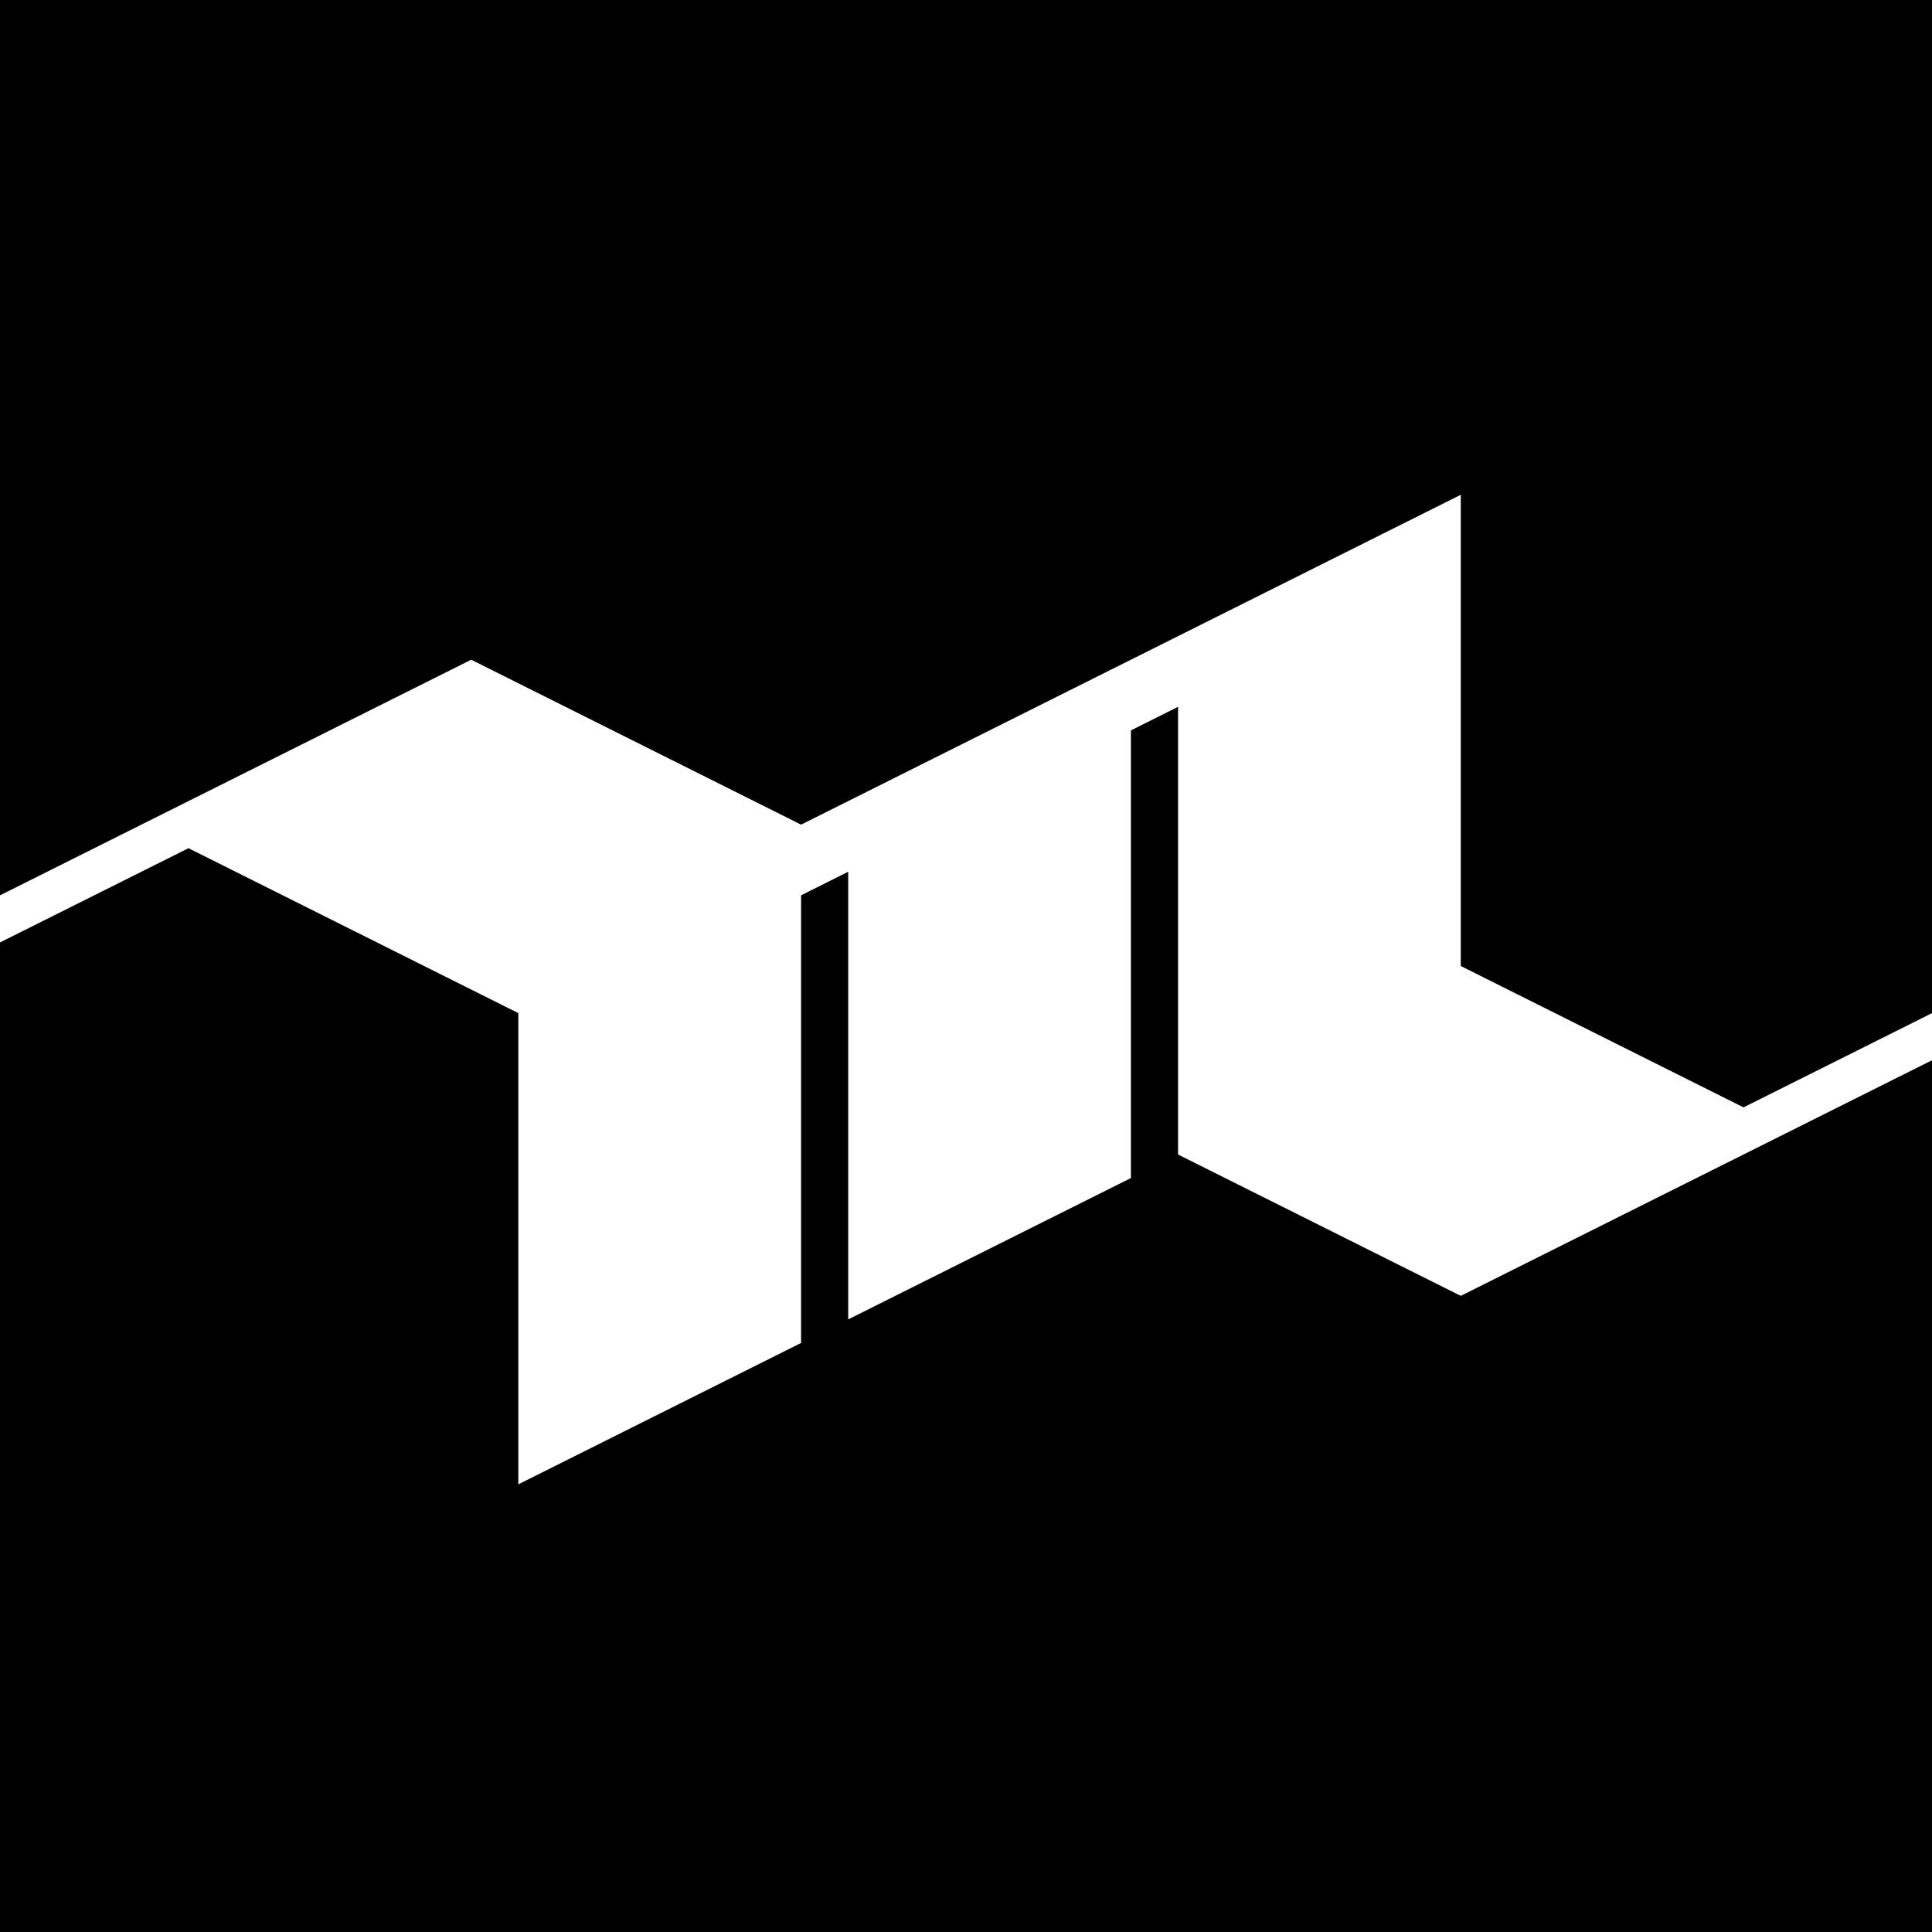
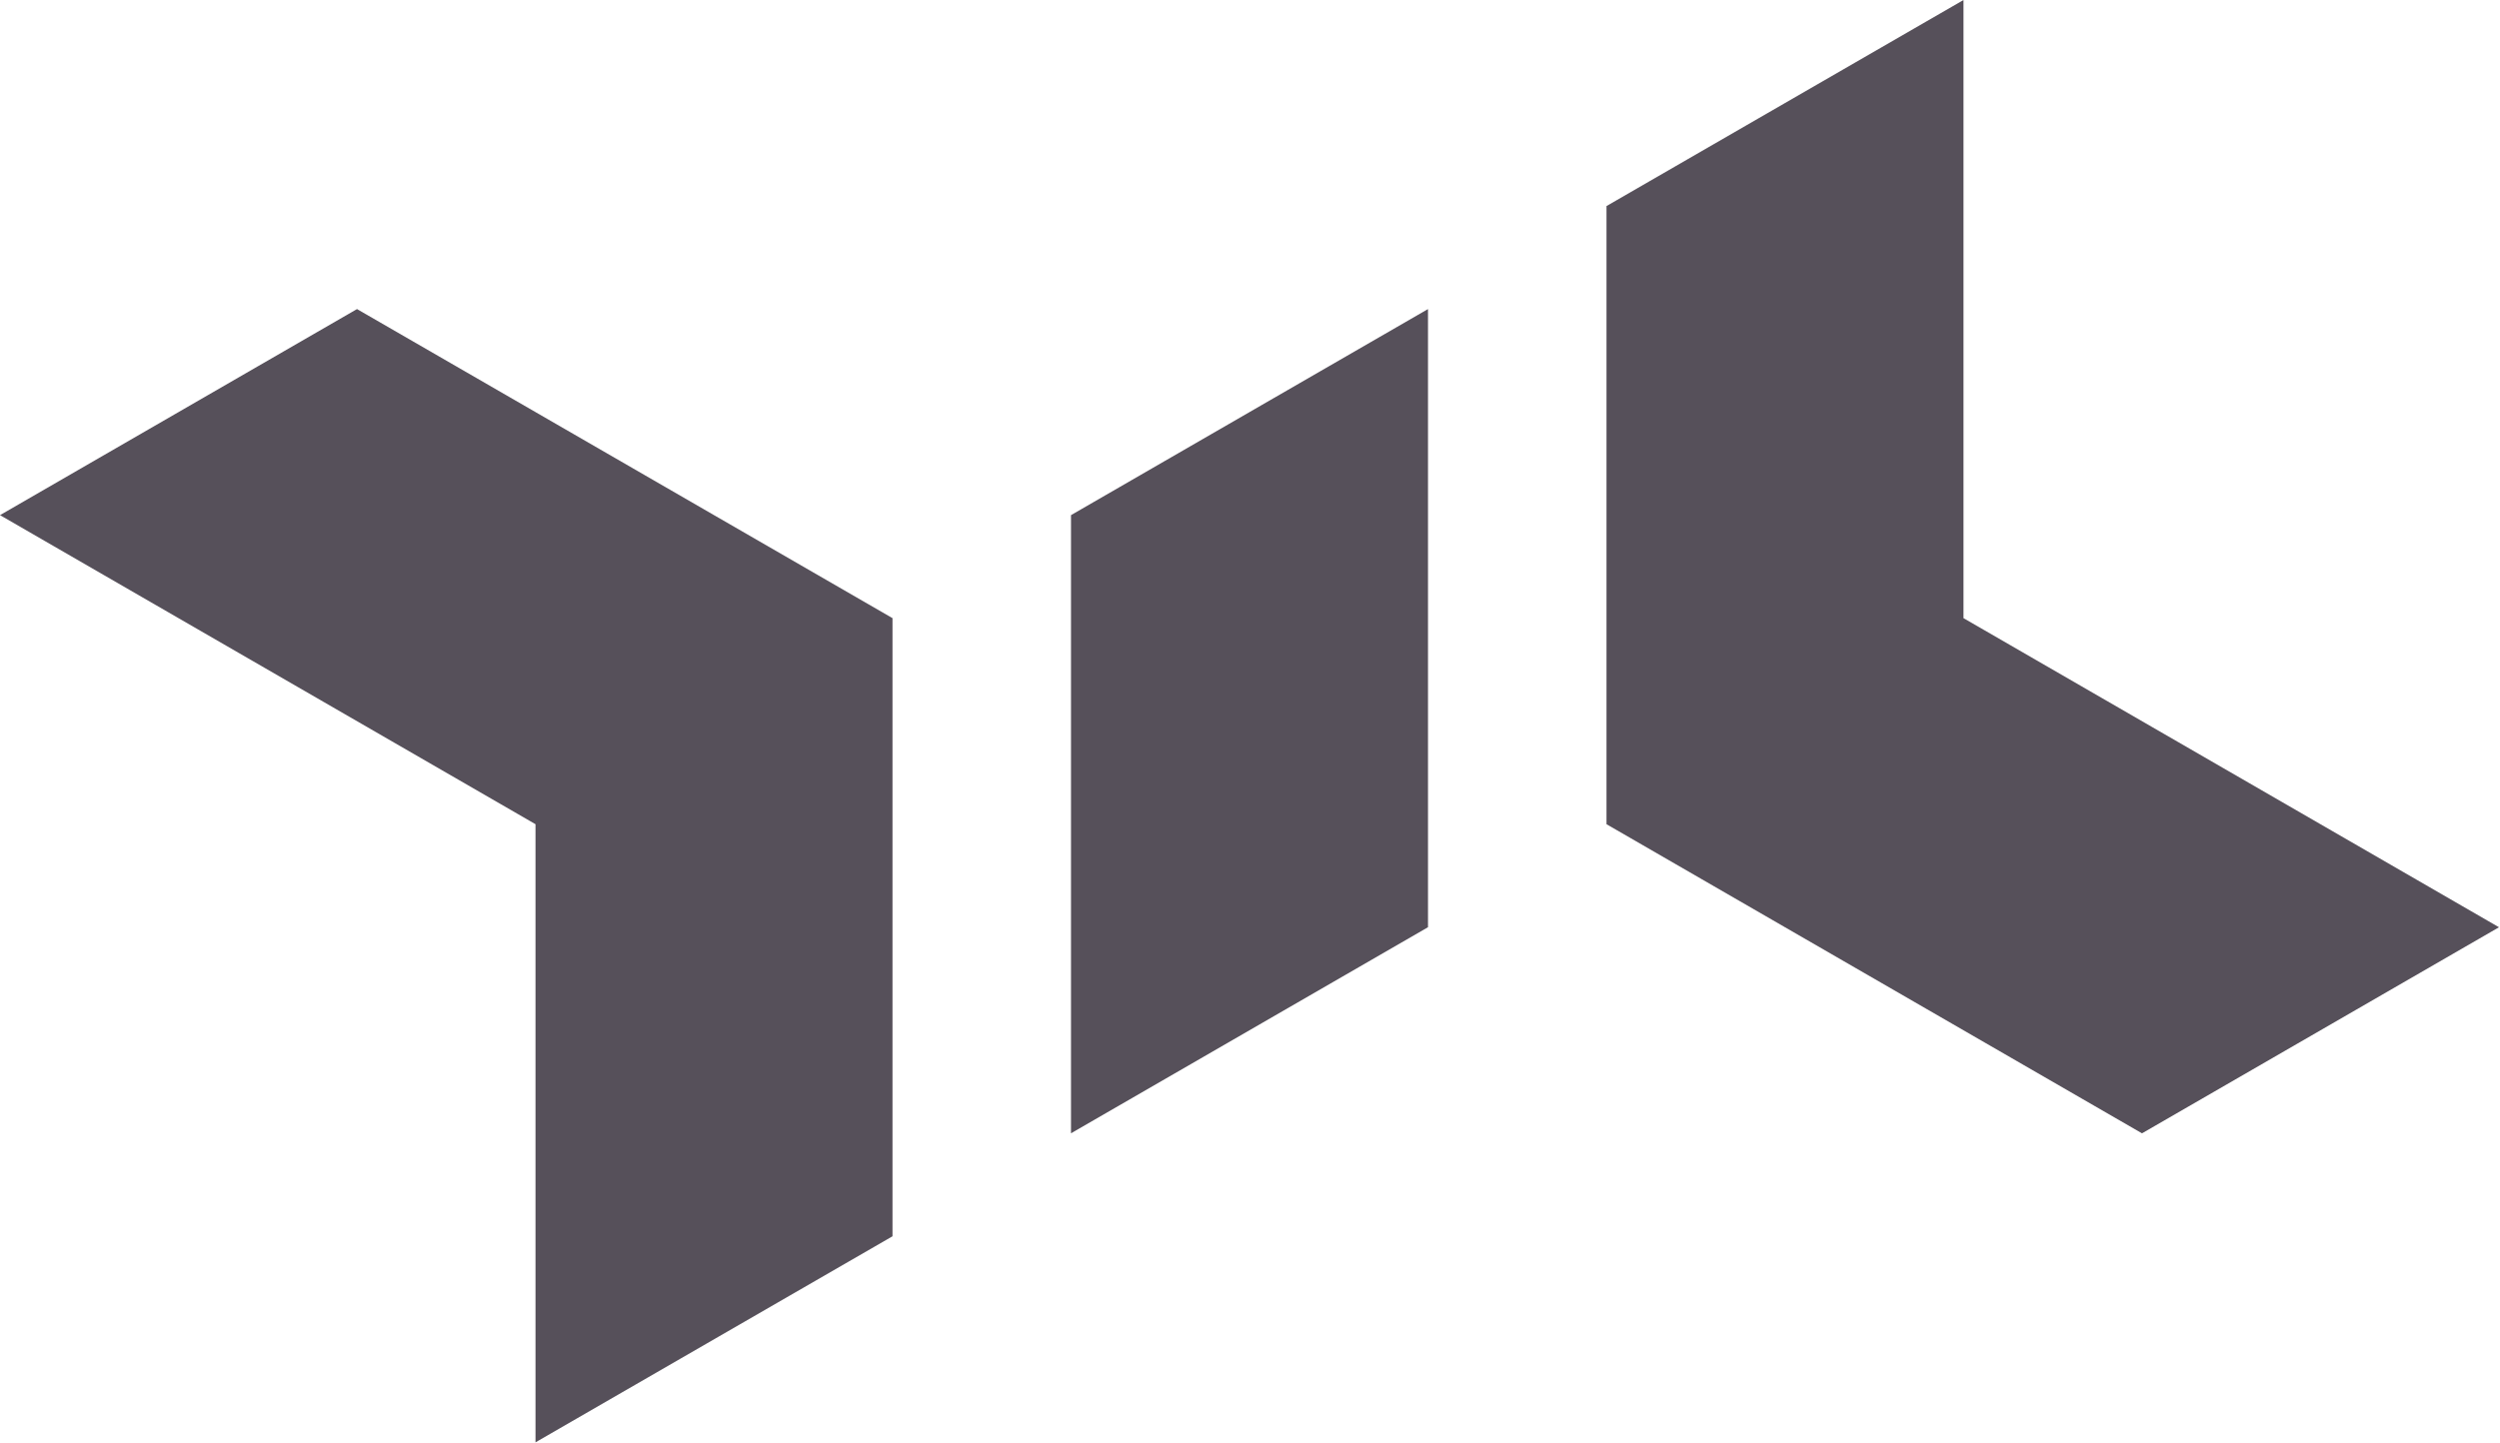
- <svg xmlns="http://www.w3.org/2000/svg" width="82" height="82" id="svg2" version="1.1">
-   <defs id="defs4" />
-   <g id="layer1" transform="translate(337.8438,-1020.375)">
-     <path style="color:#000000;display:inline;overflow:visible;visibility:visible;opacity:1;fill:#000000;fill-opacity:1;fill-rule:evenodd;stroke:none;stroke-width:4;stroke-linecap:butt;stroke-linejoin:miter;stroke-miterlimit:4;stroke-dasharray:none;stroke-dashoffset:0;stroke-opacity:1;marker:none;enable-background:accumulate" d="m 0,0 0,38 20,-10 14,7 28,-14 0,20 12,6 8,-4 0,-43 z m 50,30 -2,1 0,19 -12,6 0,-19 -2,1 0,19 L 22,63 22,43 8,36 0,40 0,82 82,82 82,45 62,55 50,49 Z" transform="translate(-337.8438,1020.375)" id="rect4159" />
+ <svg xmlns="http://www.w3.org/2000/svg" width="158.044mm" height="91.247mm" viewBox="0 0 560 323.316" id="svg8379" version="1.1">
+   <defs id="defs8381" />
+   <g id="layer1">
+     <path style="color:#000000;display:inline;overflow:visible;visibility:visible;opacity:1;fill:#56505a;fill-opacity:1;fill-rule:evenodd;stroke:none;stroke-width:112;stroke-linecap:butt;stroke-linejoin:round;stroke-miterlimit:4;stroke-dasharray:none;stroke-dashoffset:0;stroke-opacity:1;marker:none;enable-background:accumulate" d="m 440,0 -80,46.19 0,138.56 120,69.29 80,-46.19 L 440,138.56 440,0 Z M 80,69.28 0,115.47 l 120,69.28 0,138.56 80,-46.19 0,-138.56 L 80,69.28 Z m 240,0 -80,46.19 0,138.56 80,-46.19 0,-138.56 z" id="path8363" />
  </g>
</svg>
